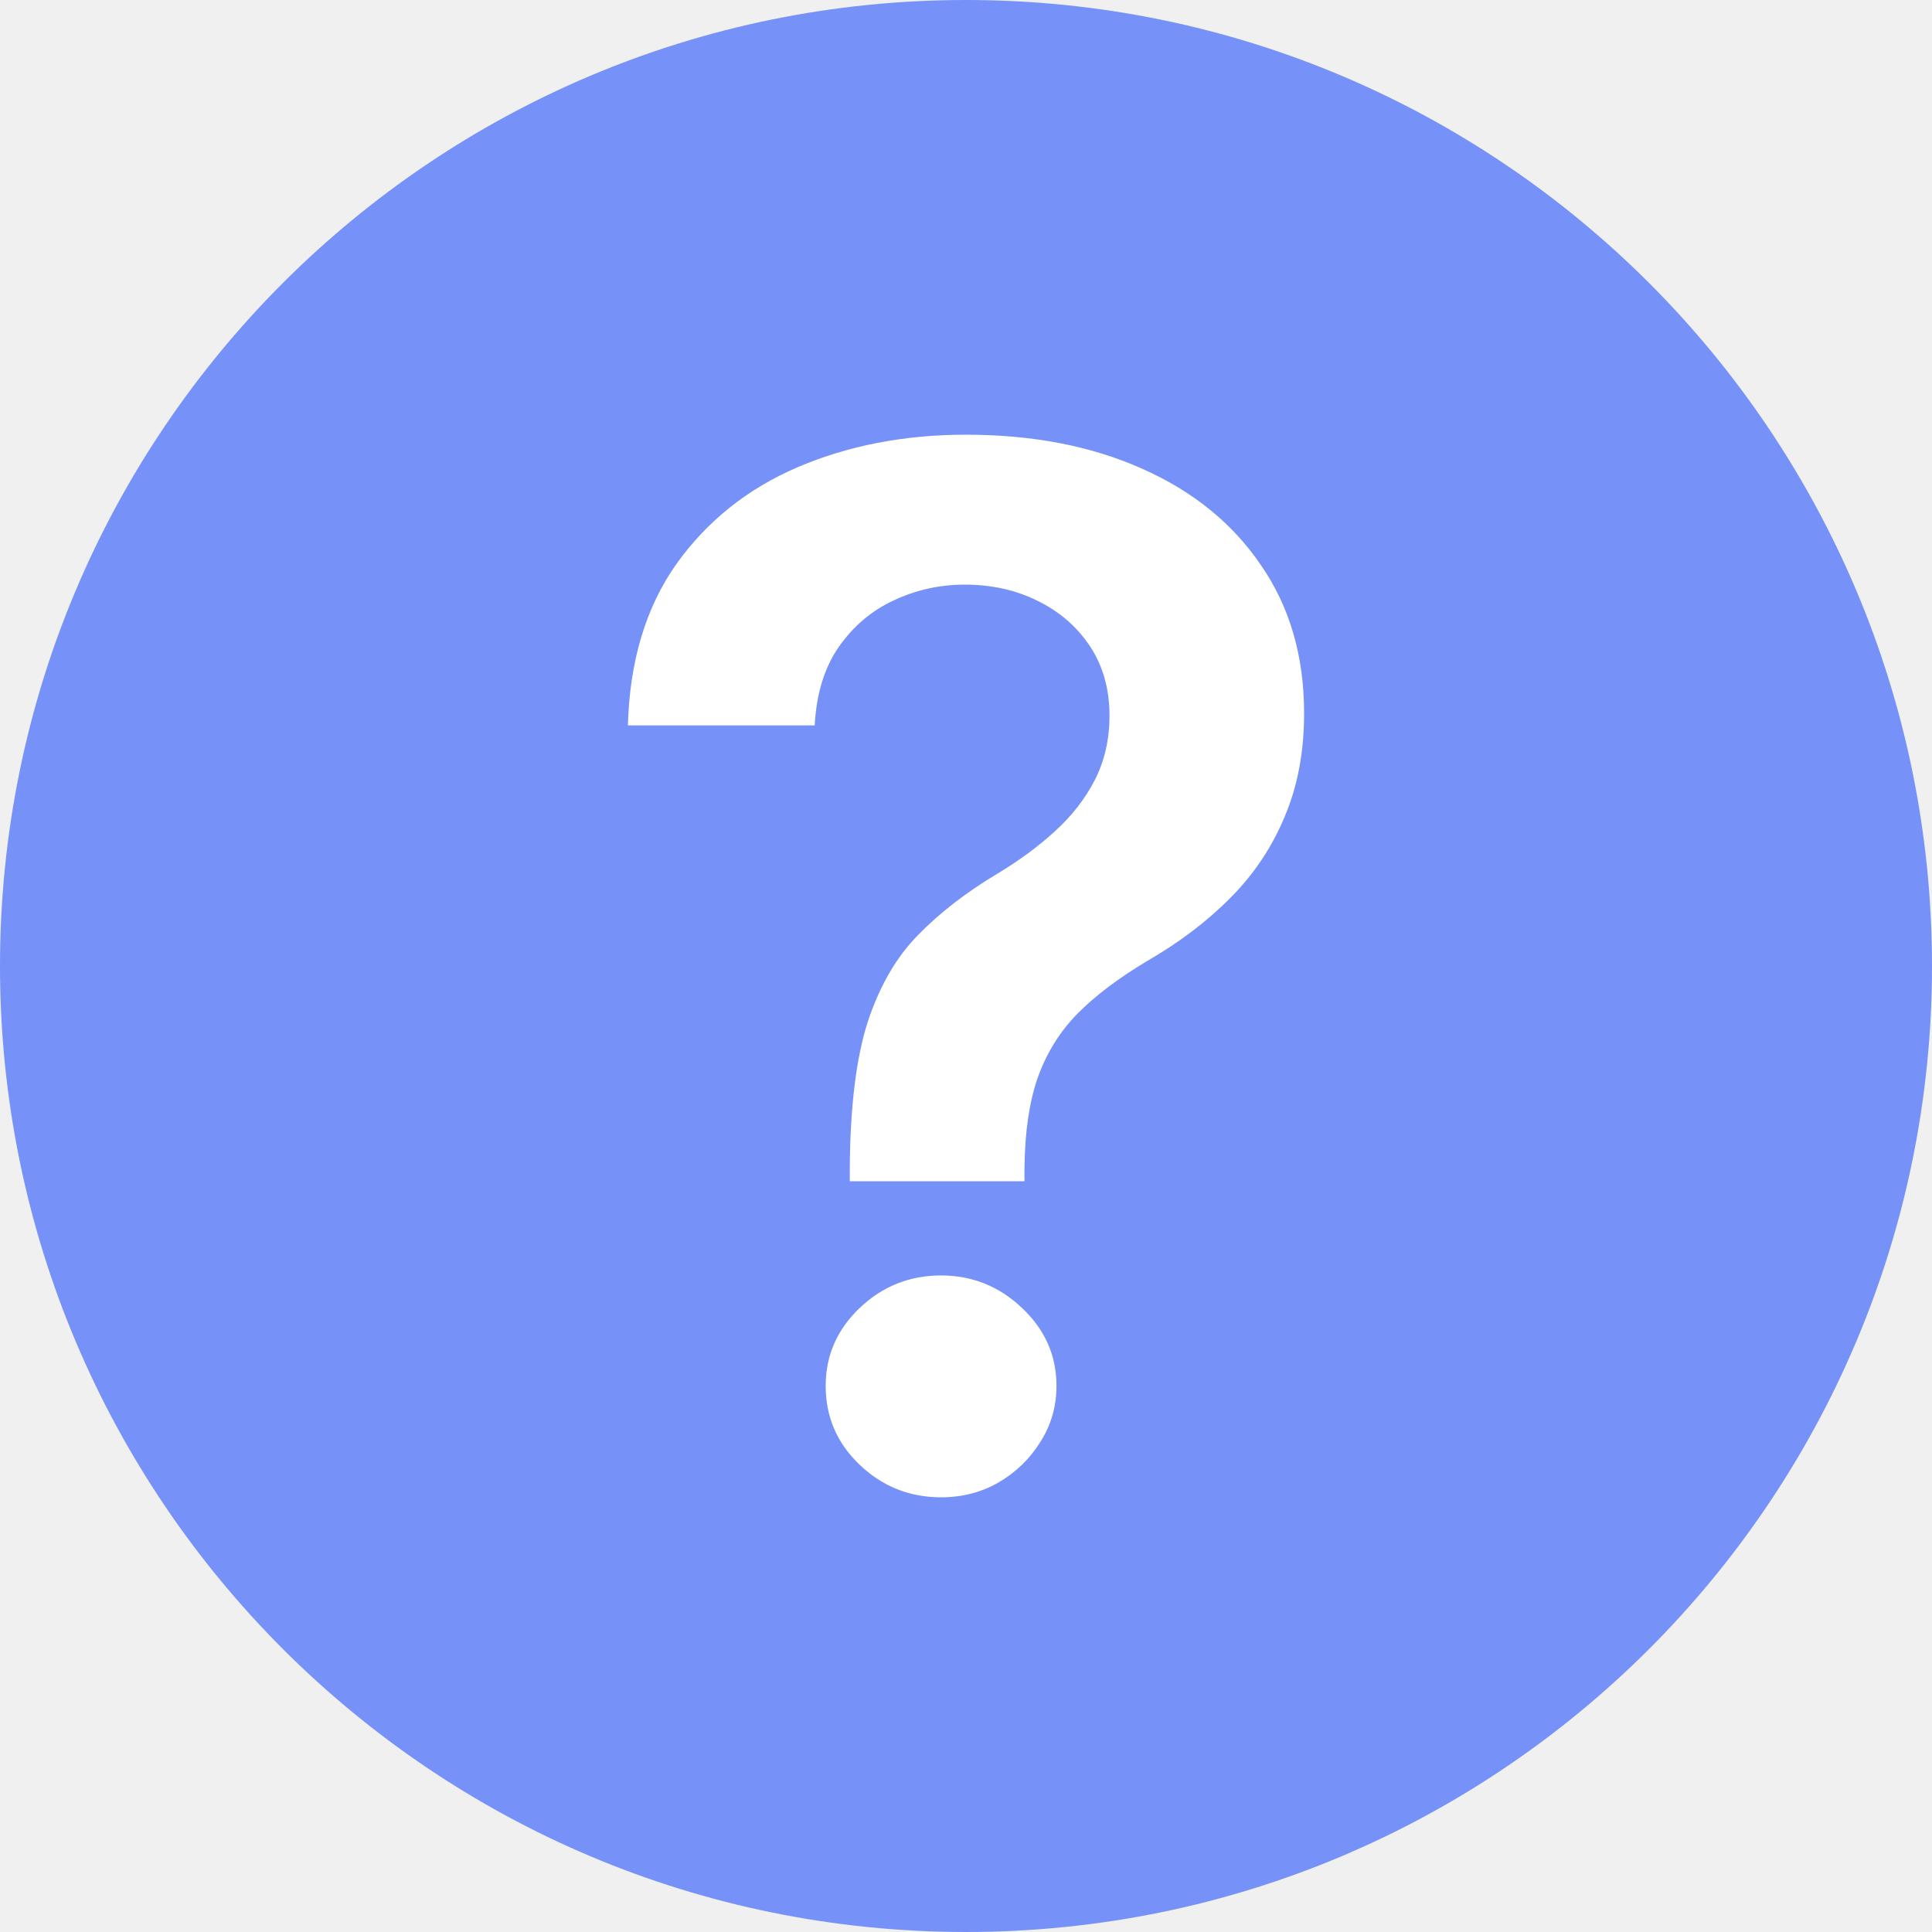
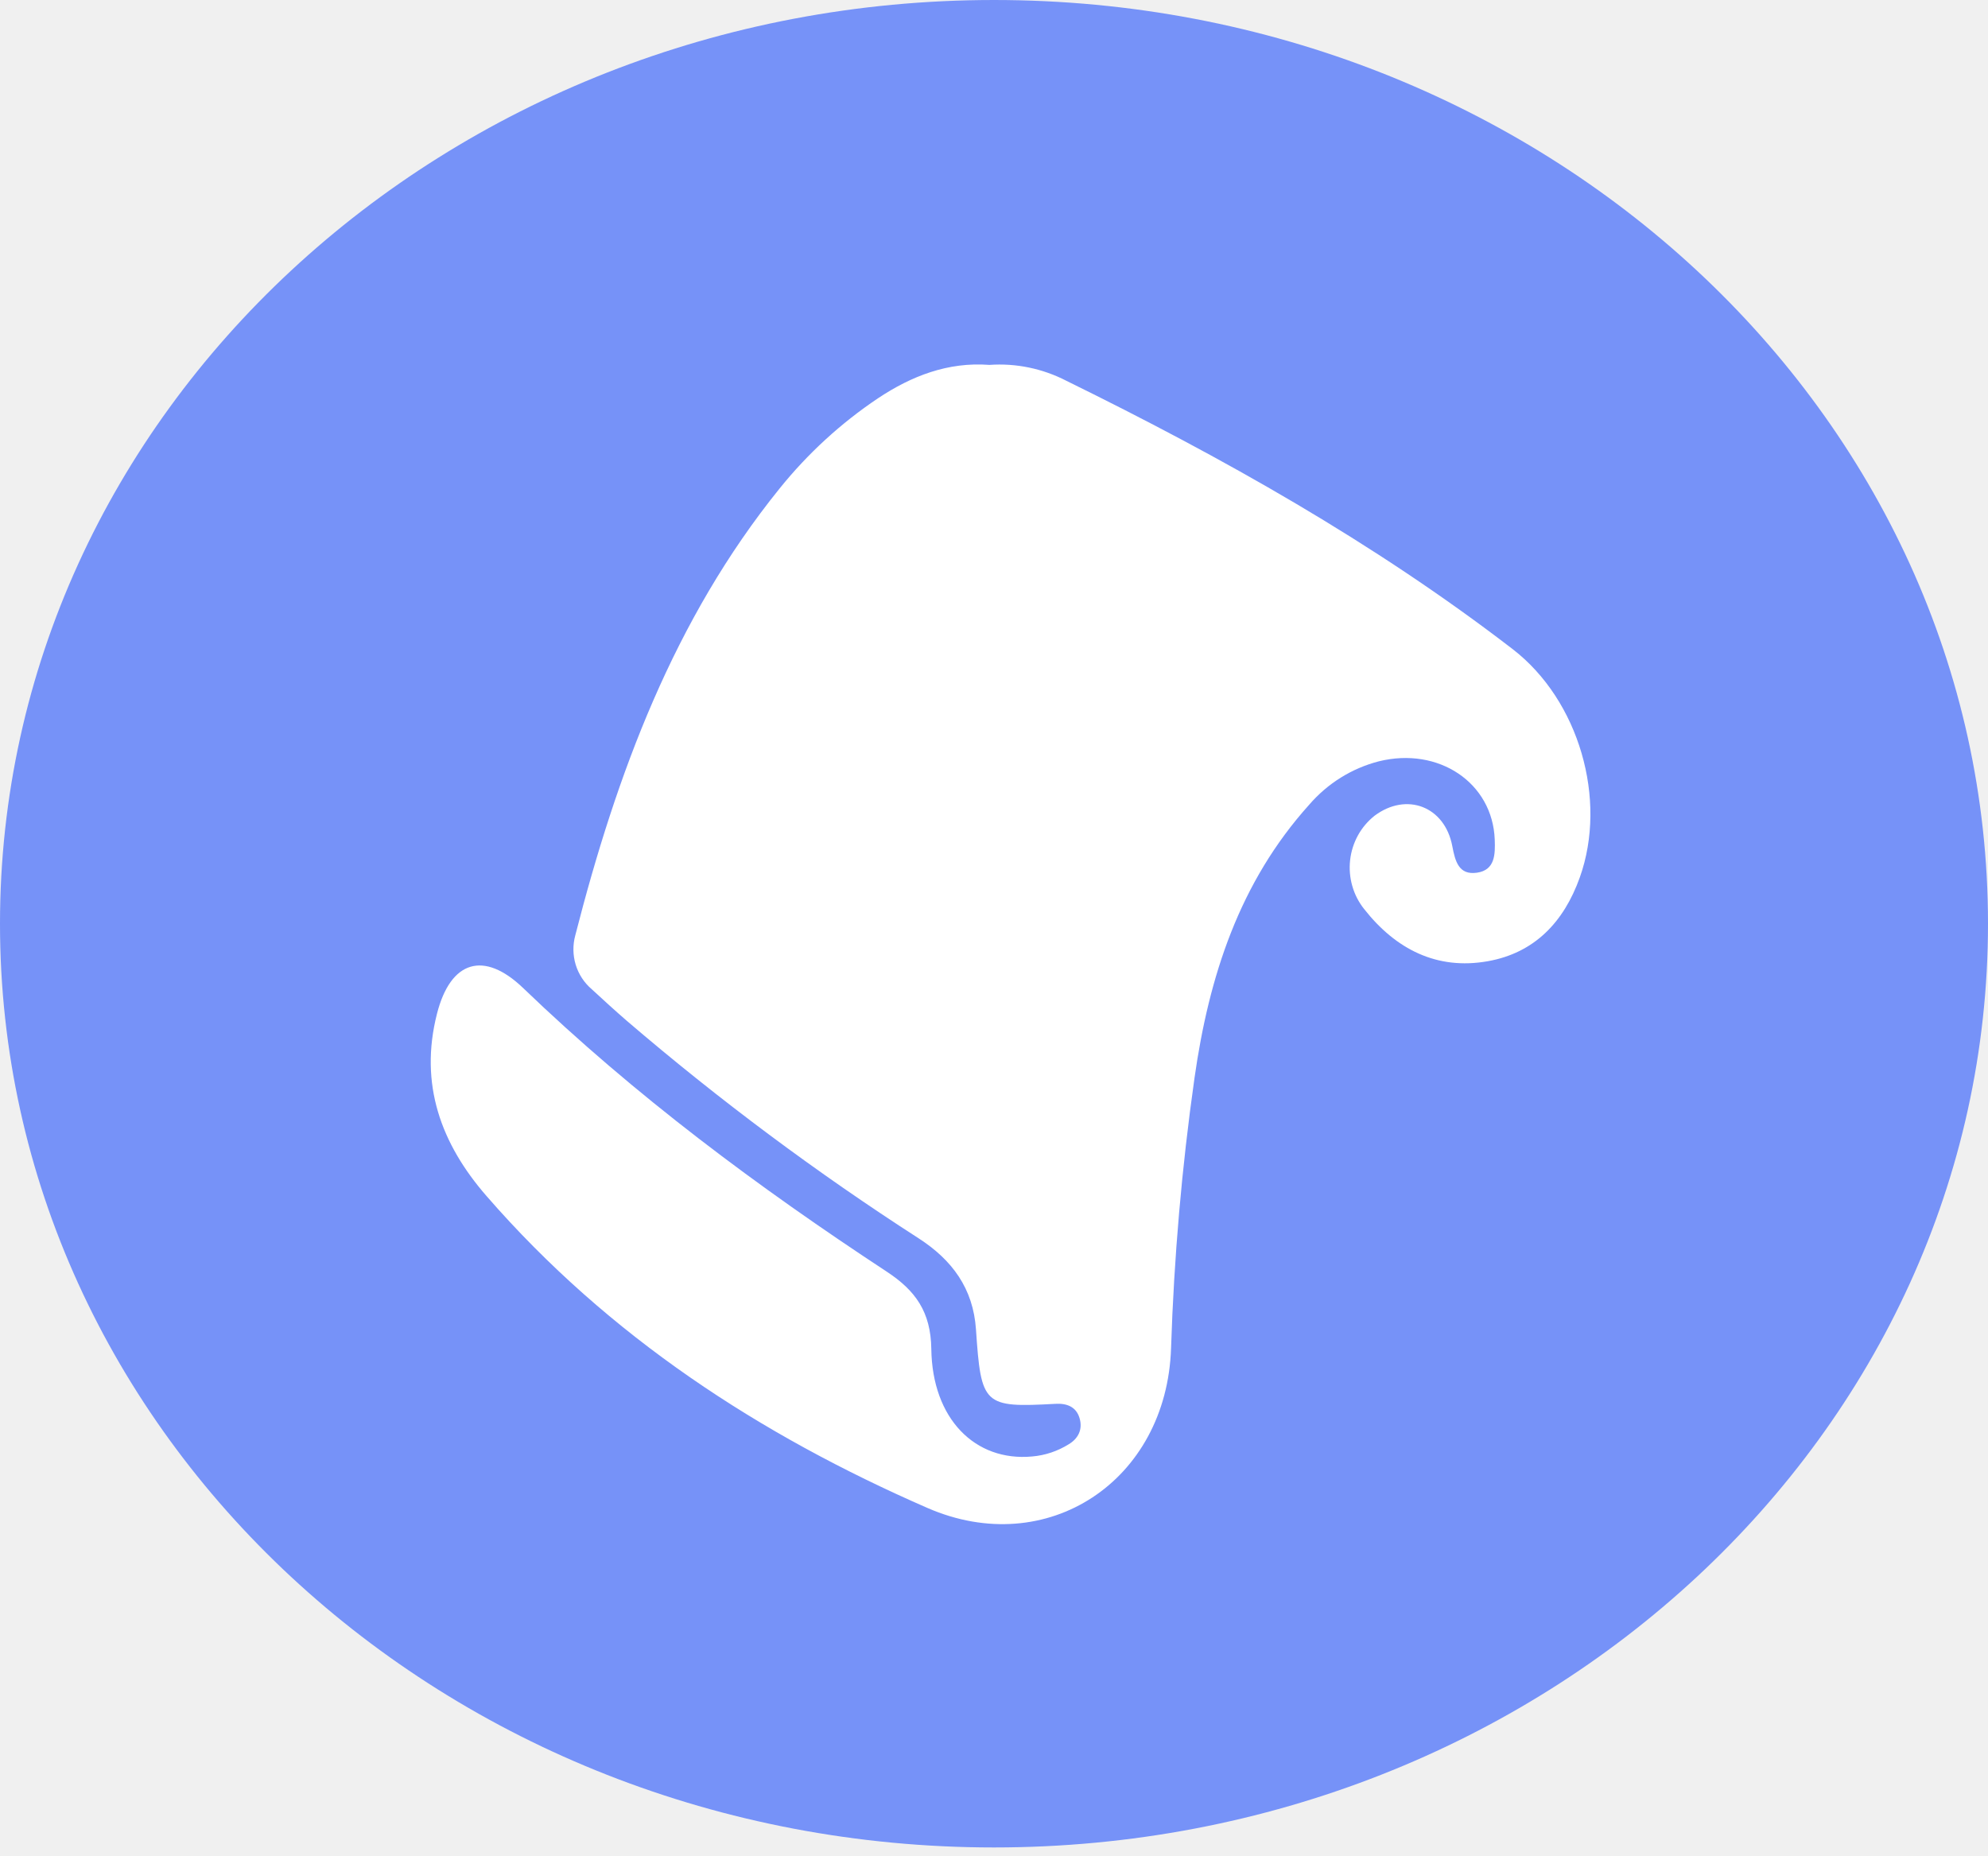
- <svg xmlns="http://www.w3.org/2000/svg" width="40" height="40" viewBox="0 0 40 40" fill="none">
-   <g id="Group 54">
-     <g id="Group 54_2">
+ <svg xmlns="http://www.w3.org/2000/svg" width="60" height="56" viewBox="0 0 60 56" fill="none">
+   <g id="Quests Created">
+     <g id="Group 88">
      <g id="Group 48">
-         <circle id="Ellipse 7" cx="20" cy="20" r="20" fill="#7692F8" />
+         <ellipse id="Ellipse 7" cx="30" cy="27.879" rx="30" ry="27.879" fill="#7692F8" />
+         <path id="Vector" d="M29.861 11.013C30.665 10.956 31.469 11.123 32.189 11.495C36.895 13.807 41.464 16.369 45.652 19.59C47.661 21.137 48.519 24.131 47.681 26.479C47.197 27.837 46.304 28.764 44.9 29.011C43.367 29.283 42.124 28.649 41.171 27.435C41.008 27.231 40.886 26.995 40.814 26.741C40.741 26.488 40.719 26.222 40.748 25.959C40.777 25.697 40.858 25.443 40.984 25.213C41.111 24.983 41.282 24.781 41.486 24.62C42.45 23.899 43.603 24.336 43.831 25.533C43.919 25.996 44.027 26.418 44.576 26.339C45.124 26.261 45.129 25.784 45.113 25.342C45.05 23.626 43.421 22.528 41.609 22.979C40.797 23.189 40.066 23.645 39.511 24.289C37.408 26.626 36.486 29.469 36.051 32.537C35.668 35.237 35.432 37.957 35.344 40.684C35.216 44.699 31.599 47.085 27.99 45.511C22.936 43.306 18.374 40.34 14.685 36.099C13.31 34.521 12.648 32.72 13.188 30.598C13.599 28.982 14.608 28.689 15.786 29.817C19.16 33.062 22.879 35.828 26.762 38.379C27.63 38.949 28.093 39.594 28.108 40.714C28.136 42.821 29.428 44.117 31.151 43.958C31.54 43.925 31.915 43.8 32.249 43.593C32.54 43.422 32.686 43.142 32.581 42.797C32.477 42.452 32.192 42.35 31.855 42.369C29.683 42.488 29.611 42.417 29.456 40.123C29.372 38.886 28.735 38.027 27.729 37.376C24.652 35.395 21.71 33.202 18.922 30.813C18.563 30.502 18.211 30.181 17.861 29.857C17.634 29.664 17.465 29.408 17.376 29.119C17.288 28.83 17.283 28.521 17.363 28.229C18.613 23.348 20.34 18.692 23.531 14.741C24.381 13.686 25.382 12.769 26.498 12.021C27.506 11.35 28.61 10.918 29.861 11.013Z" fill="white" />
      </g>
-       <path id="?" d="M17.594 24.457V24.184C17.602 22.919 17.725 21.912 17.963 21.164C18.21 20.416 18.557 19.815 19.006 19.36C19.455 18.899 20.002 18.476 20.646 18.091C21.088 17.826 21.483 17.536 21.83 17.221C22.185 16.9 22.464 16.543 22.666 16.152C22.869 15.753 22.971 15.309 22.971 14.82C22.971 14.268 22.837 13.789 22.569 13.383C22.301 12.978 21.939 12.663 21.483 12.44C21.034 12.216 20.53 12.104 19.973 12.104C19.459 12.104 18.97 12.212 18.507 12.429C18.05 12.639 17.67 12.96 17.366 13.394C17.069 13.82 16.903 14.362 16.867 15.019H13C13.036 13.691 13.369 12.579 13.999 11.684C14.636 10.79 15.476 10.118 16.519 9.671C17.569 9.224 18.727 9 19.995 9C21.378 9 22.594 9.234 23.644 9.703C24.701 10.171 25.523 10.839 26.109 11.705C26.703 12.565 27 13.586 27 14.767C27 15.564 26.866 16.277 26.598 16.907C26.337 17.536 25.965 18.095 25.479 18.584C24.994 19.074 24.419 19.511 23.753 19.895C23.166 20.245 22.684 20.608 22.308 20.986C21.939 21.363 21.664 21.807 21.483 22.317C21.309 22.821 21.218 23.443 21.211 24.184V24.457H17.594ZM19.484 31C18.832 31 18.271 30.776 17.801 30.329C17.33 29.881 17.095 29.336 17.095 28.693C17.095 28.064 17.33 27.526 17.801 27.078C18.271 26.631 18.832 26.407 19.484 26.407C20.128 26.407 20.686 26.631 21.157 27.078C21.635 27.526 21.873 28.064 21.873 28.693C21.873 29.119 21.761 29.508 21.537 29.857C21.32 30.206 21.03 30.486 20.668 30.696C20.313 30.899 19.919 31 19.484 31Z" fill="white" />
    </g>
  </g>
</svg>
